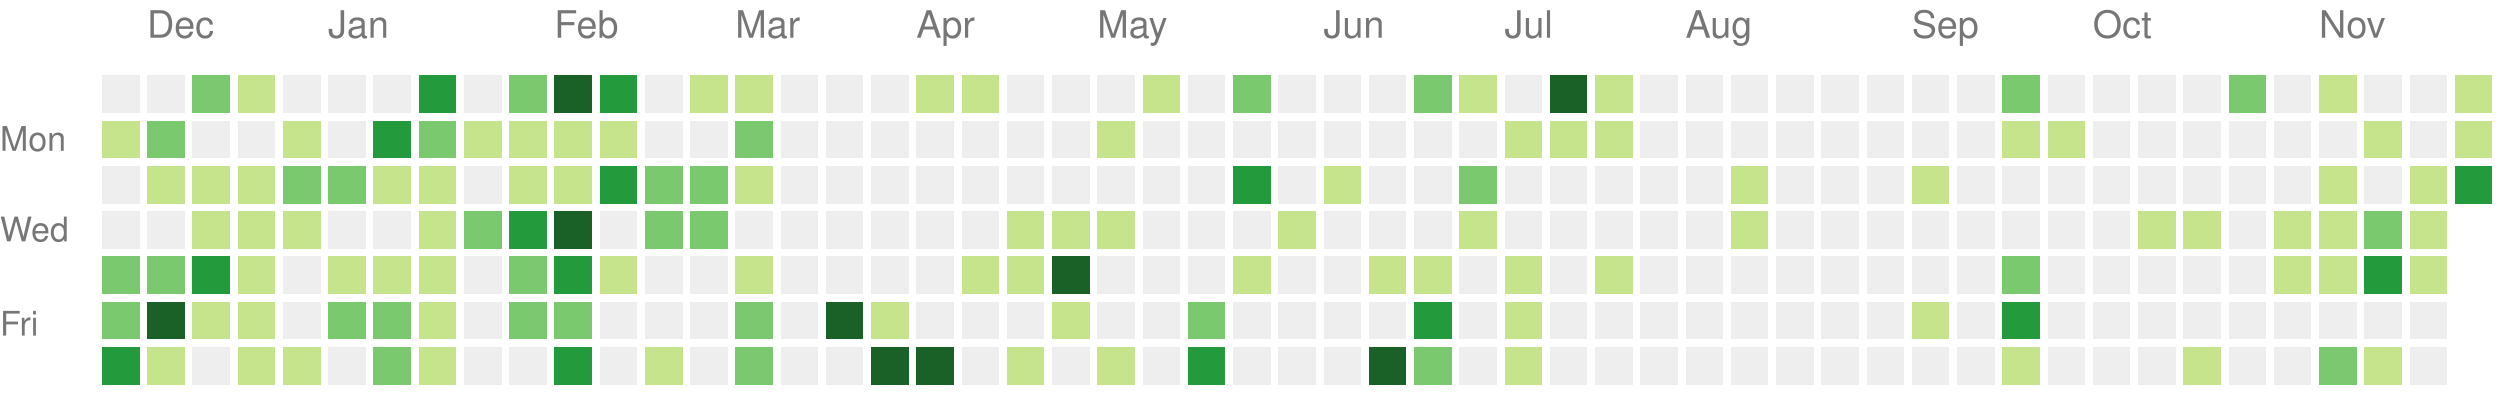
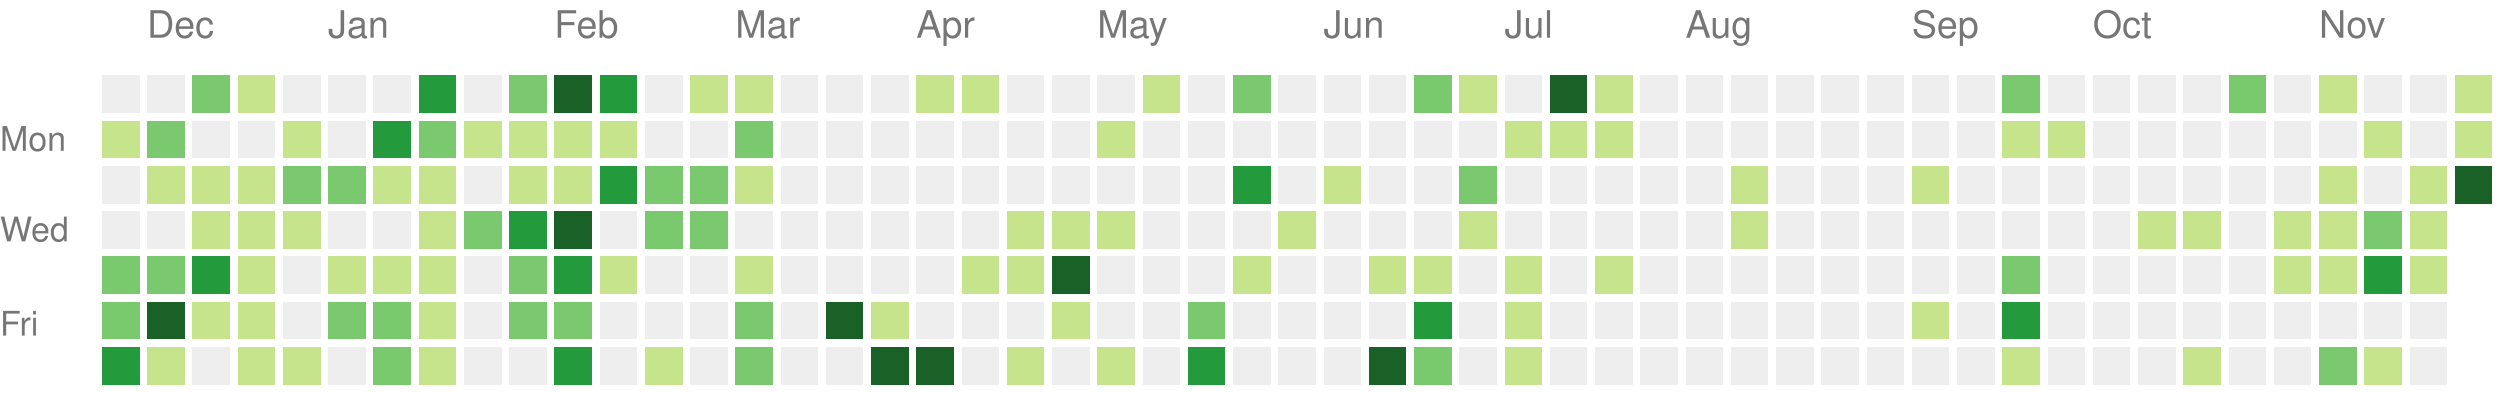
<svg xmlns="http://www.w3.org/2000/svg" version="1.1" width="663" height="104">
  <rect style="fill:#eeeeee;shape-rendering:crispedges;" data-score="0" data-date="2020-11-29" x="27" y="20" width="10" height="10" />
  <rect style="fill:#eeeeee;shape-rendering:crispedges;" data-score="0" data-date="2020-12-06" x="39" y="20" width="10" height="10" />
  <rect style="fill:#7bc96f;shape-rendering:crispedges;" data-score="16" data-date="2020-12-13" x="51" y="20" width="10" height="10" />
  <rect style="fill:#c6e48b;shape-rendering:crispedges;" data-score="2" data-date="2020-12-20" x="63" y="20" width="10" height="10" />
  <rect style="fill:#eeeeee;shape-rendering:crispedges;" data-score="0" data-date="2020-12-27" x="75" y="20" width="10" height="10" />
  <rect style="fill:#eeeeee;shape-rendering:crispedges;" data-score="0" data-date="2021-01-03" x="87" y="20" width="10" height="10" />
  <rect style="fill:#eeeeee;shape-rendering:crispedges;" data-score="0" data-date="2021-01-10" x="99" y="20" width="10" height="10" />
  <rect style="fill:#239a3b;shape-rendering:crispedges;" data-score="18" data-date="2021-01-17" x="111" y="20" width="10" height="10" />
  <rect style="fill:#eeeeee;shape-rendering:crispedges;" data-score="0" data-date="2021-01-24" x="123" y="20" width="10" height="10" />
  <rect style="fill:#7bc96f;shape-rendering:crispedges;" data-score="14" data-date="2021-01-31" x="135" y="20" width="10" height="10" />
  <rect style="fill:#196127;shape-rendering:crispedges;" data-score="34" data-date="2021-02-07" x="147" y="20" width="10" height="10" />
  <rect style="fill:#239a3b;shape-rendering:crispedges;" data-score="21" data-date="2021-02-14" x="159" y="20" width="10" height="10" />
  <rect style="fill:#eeeeee;shape-rendering:crispedges;" data-score="0" data-date="2021-02-21" x="171" y="20" width="10" height="10" />
  <rect style="fill:#c6e48b;shape-rendering:crispedges;" data-score="2" data-date="2021-02-28" x="183" y="20" width="10" height="10" />
  <rect style="fill:#c6e48b;shape-rendering:crispedges;" data-score="7" data-date="2021-03-07" x="195" y="20" width="10" height="10" />
  <rect style="fill:#eeeeee;shape-rendering:crispedges;" data-score="0" data-date="2021-03-14" x="207" y="20" width="10" height="10" />
  <rect style="fill:#eeeeee;shape-rendering:crispedges;" data-score="0" data-date="2021-03-21" x="219" y="20" width="10" height="10" />
  <rect style="fill:#eeeeee;shape-rendering:crispedges;" data-score="0" data-date="2021-03-28" x="231" y="20" width="10" height="10" />
  <rect style="fill:#c6e48b;shape-rendering:crispedges;" data-score="4" data-date="2021-04-04" x="243" y="20" width="10" height="10" />
  <rect style="fill:#c6e48b;shape-rendering:crispedges;" data-score="4" data-date="2021-04-11" x="255" y="20" width="10" height="10" />
  <rect style="fill:#eeeeee;shape-rendering:crispedges;" data-score="0" data-date="2021-04-18" x="267" y="20" width="10" height="10" />
  <rect style="fill:#eeeeee;shape-rendering:crispedges;" data-score="0" data-date="2021-04-25" x="279" y="20" width="10" height="10" />
  <rect style="fill:#eeeeee;shape-rendering:crispedges;" data-score="0" data-date="2021-05-02" x="291" y="20" width="10" height="10" />
  <rect style="fill:#c6e48b;shape-rendering:crispedges;" data-score="2" data-date="2021-05-09" x="303" y="20" width="10" height="10" />
  <rect style="fill:#eeeeee;shape-rendering:crispedges;" data-score="0" data-date="2021-05-16" x="315" y="20" width="10" height="10" />
  <rect style="fill:#7bc96f;shape-rendering:crispedges;" data-score="9" data-date="2021-05-23" x="327" y="20" width="10" height="10" />
  <rect style="fill:#eeeeee;shape-rendering:crispedges;" data-score="0" data-date="2021-05-30" x="339" y="20" width="10" height="10" />
  <rect style="fill:#eeeeee;shape-rendering:crispedges;" data-score="0" data-date="2021-06-06" x="351" y="20" width="10" height="10" />
  <rect style="fill:#eeeeee;shape-rendering:crispedges;" data-score="0" data-date="2021-06-13" x="363" y="20" width="10" height="10" />
  <rect style="fill:#7bc96f;shape-rendering:crispedges;" data-score="13" data-date="2021-06-20" x="375" y="20" width="10" height="10" />
  <rect style="fill:#c6e48b;shape-rendering:crispedges;" data-score="7" data-date="2021-06-27" x="387" y="20" width="10" height="10" />
  <rect style="fill:#eeeeee;shape-rendering:crispedges;" data-score="0" data-date="2021-07-04" x="399" y="20" width="10" height="10" />
  <rect style="fill:#196127;shape-rendering:crispedges;" data-score="30" data-date="2021-07-11" x="411" y="20" width="10" height="10" />
  <rect style="fill:#c6e48b;shape-rendering:crispedges;" data-score="6" data-date="2021-07-18" x="423" y="20" width="10" height="10" />
  <rect style="fill:#eeeeee;shape-rendering:crispedges;" data-score="0" data-date="2021-07-25" x="435" y="20" width="10" height="10" />
  <rect style="fill:#eeeeee;shape-rendering:crispedges;" data-score="0" data-date="2021-08-01" x="447" y="20" width="10" height="10" />
  <rect style="fill:#eeeeee;shape-rendering:crispedges;" data-score="0" data-date="2021-08-08" x="459" y="20" width="10" height="10" />
  <rect style="fill:#eeeeee;shape-rendering:crispedges;" data-score="0" data-date="2021-08-15" x="471" y="20" width="10" height="10" />
  <rect style="fill:#eeeeee;shape-rendering:crispedges;" data-score="0" data-date="2021-08-22" x="483" y="20" width="10" height="10" />
  <rect style="fill:#eeeeee;shape-rendering:crispedges;" data-score="0" data-date="2021-08-29" x="495" y="20" width="10" height="10" />
  <rect style="fill:#eeeeee;shape-rendering:crispedges;" data-score="0" data-date="2021-09-05" x="507" y="20" width="10" height="10" />
  <rect style="fill:#eeeeee;shape-rendering:crispedges;" data-score="0" data-date="2021-09-12" x="519" y="20" width="10" height="10" />
  <rect style="fill:#7bc96f;shape-rendering:crispedges;" data-score="10" data-date="2021-09-19" x="531" y="20" width="10" height="10" />
  <rect style="fill:#eeeeee;shape-rendering:crispedges;" data-score="0" data-date="2021-09-26" x="543" y="20" width="10" height="10" />
  <rect style="fill:#eeeeee;shape-rendering:crispedges;" data-score="0" data-date="2021-10-03" x="555" y="20" width="10" height="10" />
  <rect style="fill:#eeeeee;shape-rendering:crispedges;" data-score="0" data-date="2021-10-10" x="567" y="20" width="10" height="10" />
  <rect style="fill:#eeeeee;shape-rendering:crispedges;" data-score="0" data-date="2021-10-17" x="579" y="20" width="10" height="10" />
  <rect style="fill:#7bc96f;shape-rendering:crispedges;" data-score="17" data-date="2021-10-24" x="591" y="20" width="10" height="10" />
  <rect style="fill:#eeeeee;shape-rendering:crispedges;" data-score="0" data-date="2021-10-31" x="603" y="20" width="10" height="10" />
  <rect style="fill:#c6e48b;shape-rendering:crispedges;" data-score="3" data-date="2021-11-07" x="615" y="20" width="10" height="10" />
  <rect style="fill:#eeeeee;shape-rendering:crispedges;" data-score="0" data-date="2021-11-14" x="627" y="20" width="10" height="10" />
  <rect style="fill:#eeeeee;shape-rendering:crispedges;" data-score="0" data-date="2021-11-21" x="639" y="20" width="10" height="10" />
  <rect style="fill:#c6e48b;shape-rendering:crispedges;" data-score="1" data-date="2021-11-28" x="651" y="20" width="10" height="10" />
  <rect style="fill:#c6e48b;shape-rendering:crispedges;" data-score="4" data-date="2020-11-30" x="27" y="32" width="10" height="10" />
  <rect style="fill:#7bc96f;shape-rendering:crispedges;" data-score="9" data-date="2020-12-07" x="39" y="32" width="10" height="10" />
  <rect style="fill:#eeeeee;shape-rendering:crispedges;" data-score="0" data-date="2020-12-14" x="51" y="32" width="10" height="10" />
  <rect style="fill:#eeeeee;shape-rendering:crispedges;" data-score="0" data-date="2020-12-21" x="63" y="32" width="10" height="10" />
  <rect style="fill:#c6e48b;shape-rendering:crispedges;" data-score="1" data-date="2020-12-28" x="75" y="32" width="10" height="10" />
  <rect style="fill:#eeeeee;shape-rendering:crispedges;" data-score="0" data-date="2021-01-04" x="87" y="32" width="10" height="10" />
  <rect style="fill:#239a3b;shape-rendering:crispedges;" data-score="18" data-date="2021-01-11" x="99" y="32" width="10" height="10" />
  <rect style="fill:#7bc96f;shape-rendering:crispedges;" data-score="9" data-date="2021-01-18" x="111" y="32" width="10" height="10" />
  <rect style="fill:#c6e48b;shape-rendering:crispedges;" data-score="8" data-date="2021-01-25" x="123" y="32" width="10" height="10" />
  <rect style="fill:#c6e48b;shape-rendering:crispedges;" data-score="8" data-date="2021-02-01" x="135" y="32" width="10" height="10" />
  <rect style="fill:#c6e48b;shape-rendering:crispedges;" data-score="5" data-date="2021-02-08" x="147" y="32" width="10" height="10" />
  <rect style="fill:#c6e48b;shape-rendering:crispedges;" data-score="3" data-date="2021-02-15" x="159" y="32" width="10" height="10" />
  <rect style="fill:#eeeeee;shape-rendering:crispedges;" data-score="0" data-date="2021-02-22" x="171" y="32" width="10" height="10" />
  <rect style="fill:#eeeeee;shape-rendering:crispedges;" data-score="0" data-date="2021-03-01" x="183" y="32" width="10" height="10" />
  <rect style="fill:#7bc96f;shape-rendering:crispedges;" data-score="16" data-date="2021-03-08" x="195" y="32" width="10" height="10" />
  <rect style="fill:#eeeeee;shape-rendering:crispedges;" data-score="0" data-date="2021-03-15" x="207" y="32" width="10" height="10" />
  <rect style="fill:#eeeeee;shape-rendering:crispedges;" data-score="0" data-date="2021-03-22" x="219" y="32" width="10" height="10" />
  <rect style="fill:#eeeeee;shape-rendering:crispedges;" data-score="0" data-date="2021-03-29" x="231" y="32" width="10" height="10" />
  <rect style="fill:#eeeeee;shape-rendering:crispedges;" data-score="0" data-date="2021-04-05" x="243" y="32" width="10" height="10" />
  <rect style="fill:#eeeeee;shape-rendering:crispedges;" data-score="0" data-date="2021-04-12" x="255" y="32" width="10" height="10" />
  <rect style="fill:#eeeeee;shape-rendering:crispedges;" data-score="0" data-date="2021-04-19" x="267" y="32" width="10" height="10" />
  <rect style="fill:#eeeeee;shape-rendering:crispedges;" data-score="0" data-date="2021-04-26" x="279" y="32" width="10" height="10" />
  <rect style="fill:#c6e48b;shape-rendering:crispedges;" data-score="1" data-date="2021-05-03" x="291" y="32" width="10" height="10" />
  <rect style="fill:#eeeeee;shape-rendering:crispedges;" data-score="0" data-date="2021-05-10" x="303" y="32" width="10" height="10" />
  <rect style="fill:#eeeeee;shape-rendering:crispedges;" data-score="0" data-date="2021-05-17" x="315" y="32" width="10" height="10" />
  <rect style="fill:#eeeeee;shape-rendering:crispedges;" data-score="0" data-date="2021-05-24" x="327" y="32" width="10" height="10" />
  <rect style="fill:#eeeeee;shape-rendering:crispedges;" data-score="0" data-date="2021-05-31" x="339" y="32" width="10" height="10" />
  <rect style="fill:#eeeeee;shape-rendering:crispedges;" data-score="0" data-date="2021-06-07" x="351" y="32" width="10" height="10" />
  <rect style="fill:#eeeeee;shape-rendering:crispedges;" data-score="0" data-date="2021-06-14" x="363" y="32" width="10" height="10" />
  <rect style="fill:#eeeeee;shape-rendering:crispedges;" data-score="0" data-date="2021-06-21" x="375" y="32" width="10" height="10" />
  <rect style="fill:#eeeeee;shape-rendering:crispedges;" data-score="0" data-date="2021-06-28" x="387" y="32" width="10" height="10" />
  <rect style="fill:#c6e48b;shape-rendering:crispedges;" data-score="2" data-date="2021-07-05" x="399" y="32" width="10" height="10" />
  <rect style="fill:#c6e48b;shape-rendering:crispedges;" data-score="3" data-date="2021-07-12" x="411" y="32" width="10" height="10" />
  <rect style="fill:#c6e48b;shape-rendering:crispedges;" data-score="8" data-date="2021-07-19" x="423" y="32" width="10" height="10" />
  <rect style="fill:#eeeeee;shape-rendering:crispedges;" data-score="0" data-date="2021-07-26" x="435" y="32" width="10" height="10" />
  <rect style="fill:#eeeeee;shape-rendering:crispedges;" data-score="0" data-date="2021-08-02" x="447" y="32" width="10" height="10" />
  <rect style="fill:#eeeeee;shape-rendering:crispedges;" data-score="0" data-date="2021-08-09" x="459" y="32" width="10" height="10" />
  <rect style="fill:#eeeeee;shape-rendering:crispedges;" data-score="0" data-date="2021-08-16" x="471" y="32" width="10" height="10" />
  <rect style="fill:#eeeeee;shape-rendering:crispedges;" data-score="0" data-date="2021-08-23" x="483" y="32" width="10" height="10" />
  <rect style="fill:#eeeeee;shape-rendering:crispedges;" data-score="0" data-date="2021-08-30" x="495" y="32" width="10" height="10" />
  <rect style="fill:#eeeeee;shape-rendering:crispedges;" data-score="0" data-date="2021-09-06" x="507" y="32" width="10" height="10" />
  <rect style="fill:#eeeeee;shape-rendering:crispedges;" data-score="0" data-date="2021-09-13" x="519" y="32" width="10" height="10" />
  <rect style="fill:#c6e48b;shape-rendering:crispedges;" data-score="1" data-date="2021-09-20" x="531" y="32" width="10" height="10" />
  <rect style="fill:#c6e48b;shape-rendering:crispedges;" data-score="1" data-date="2021-09-27" x="543" y="32" width="10" height="10" />
  <rect style="fill:#eeeeee;shape-rendering:crispedges;" data-score="0" data-date="2021-10-04" x="555" y="32" width="10" height="10" />
  <rect style="fill:#eeeeee;shape-rendering:crispedges;" data-score="0" data-date="2021-10-11" x="567" y="32" width="10" height="10" />
  <rect style="fill:#eeeeee;shape-rendering:crispedges;" data-score="0" data-date="2021-10-18" x="579" y="32" width="10" height="10" />
  <rect style="fill:#eeeeee;shape-rendering:crispedges;" data-score="0" data-date="2021-10-25" x="591" y="32" width="10" height="10" />
  <rect style="fill:#eeeeee;shape-rendering:crispedges;" data-score="0" data-date="2021-11-01" x="603" y="32" width="10" height="10" />
  <rect style="fill:#eeeeee;shape-rendering:crispedges;" data-score="0" data-date="2021-11-08" x="615" y="32" width="10" height="10" />
  <rect style="fill:#c6e48b;shape-rendering:crispedges;" data-score="1" data-date="2021-11-15" x="627" y="32" width="10" height="10" />
  <rect style="fill:#eeeeee;shape-rendering:crispedges;" data-score="0" data-date="2021-11-22" x="639" y="32" width="10" height="10" />
  <rect style="fill:#c6e48b;shape-rendering:crispedges;" data-score="2" data-date="2021-11-29" x="651" y="32" width="10" height="10" />
  <rect style="fill:#eeeeee;shape-rendering:crispedges;" data-score="0" data-date="2020-12-01" x="27" y="44" width="10" height="10" />
  <rect style="fill:#c6e48b;shape-rendering:crispedges;" data-score="6" data-date="2020-12-08" x="39" y="44" width="10" height="10" />
  <rect style="fill:#c6e48b;shape-rendering:crispedges;" data-score="4" data-date="2020-12-15" x="51" y="44" width="10" height="10" />
  <rect style="fill:#c6e48b;shape-rendering:crispedges;" data-score="3" data-date="2020-12-22" x="63" y="44" width="10" height="10" />
  <rect style="fill:#7bc96f;shape-rendering:crispedges;" data-score="9" data-date="2020-12-29" x="75" y="44" width="10" height="10" />
  <rect style="fill:#7bc96f;shape-rendering:crispedges;" data-score="14" data-date="2021-01-05" x="87" y="44" width="10" height="10" />
  <rect style="fill:#c6e48b;shape-rendering:crispedges;" data-score="1" data-date="2021-01-12" x="99" y="44" width="10" height="10" />
  <rect style="fill:#c6e48b;shape-rendering:crispedges;" data-score="2" data-date="2021-01-19" x="111" y="44" width="10" height="10" />
  <rect style="fill:#eeeeee;shape-rendering:crispedges;" data-score="0" data-date="2021-01-26" x="123" y="44" width="10" height="10" />
  <rect style="fill:#c6e48b;shape-rendering:crispedges;" data-score="6" data-date="2021-02-02" x="135" y="44" width="10" height="10" />
  <rect style="fill:#c6e48b;shape-rendering:crispedges;" data-score="5" data-date="2021-02-09" x="147" y="44" width="10" height="10" />
  <rect style="fill:#239a3b;shape-rendering:crispedges;" data-score="24" data-date="2021-02-16" x="159" y="44" width="10" height="10" />
  <rect style="fill:#7bc96f;shape-rendering:crispedges;" data-score="13" data-date="2021-02-23" x="171" y="44" width="10" height="10" />
  <rect style="fill:#7bc96f;shape-rendering:crispedges;" data-score="10" data-date="2021-03-02" x="183" y="44" width="10" height="10" />
  <rect style="fill:#c6e48b;shape-rendering:crispedges;" data-score="5" data-date="2021-03-09" x="195" y="44" width="10" height="10" />
  <rect style="fill:#eeeeee;shape-rendering:crispedges;" data-score="0" data-date="2021-03-16" x="207" y="44" width="10" height="10" />
  <rect style="fill:#eeeeee;shape-rendering:crispedges;" data-score="0" data-date="2021-03-23" x="219" y="44" width="10" height="10" />
  <rect style="fill:#eeeeee;shape-rendering:crispedges;" data-score="0" data-date="2021-03-30" x="231" y="44" width="10" height="10" />
  <rect style="fill:#eeeeee;shape-rendering:crispedges;" data-score="0" data-date="2021-04-06" x="243" y="44" width="10" height="10" />
  <rect style="fill:#eeeeee;shape-rendering:crispedges;" data-score="0" data-date="2021-04-13" x="255" y="44" width="10" height="10" />
  <rect style="fill:#eeeeee;shape-rendering:crispedges;" data-score="0" data-date="2021-04-20" x="267" y="44" width="10" height="10" />
  <rect style="fill:#eeeeee;shape-rendering:crispedges;" data-score="0" data-date="2021-04-27" x="279" y="44" width="10" height="10" />
  <rect style="fill:#eeeeee;shape-rendering:crispedges;" data-score="0" data-date="2021-05-04" x="291" y="44" width="10" height="10" />
  <rect style="fill:#eeeeee;shape-rendering:crispedges;" data-score="0" data-date="2021-05-11" x="303" y="44" width="10" height="10" />
  <rect style="fill:#eeeeee;shape-rendering:crispedges;" data-score="0" data-date="2021-05-18" x="315" y="44" width="10" height="10" />
  <rect style="fill:#239a3b;shape-rendering:crispedges;" data-score="24" data-date="2021-05-25" x="327" y="44" width="10" height="10" />
  <rect style="fill:#eeeeee;shape-rendering:crispedges;" data-score="0" data-date="2021-06-01" x="339" y="44" width="10" height="10" />
  <rect style="fill:#c6e48b;shape-rendering:crispedges;" data-score="3" data-date="2021-06-08" x="351" y="44" width="10" height="10" />
  <rect style="fill:#eeeeee;shape-rendering:crispedges;" data-score="0" data-date="2021-06-15" x="363" y="44" width="10" height="10" />
  <rect style="fill:#eeeeee;shape-rendering:crispedges;" data-score="0" data-date="2021-06-22" x="375" y="44" width="10" height="10" />
  <rect style="fill:#7bc96f;shape-rendering:crispedges;" data-score="17" data-date="2021-06-29" x="387" y="44" width="10" height="10" />
  <rect style="fill:#eeeeee;shape-rendering:crispedges;" data-score="0" data-date="2021-07-06" x="399" y="44" width="10" height="10" />
  <rect style="fill:#eeeeee;shape-rendering:crispedges;" data-score="0" data-date="2021-07-13" x="411" y="44" width="10" height="10" />
  <rect style="fill:#eeeeee;shape-rendering:crispedges;" data-score="0" data-date="2021-07-20" x="423" y="44" width="10" height="10" />
  <rect style="fill:#eeeeee;shape-rendering:crispedges;" data-score="0" data-date="2021-07-27" x="435" y="44" width="10" height="10" />
  <rect style="fill:#eeeeee;shape-rendering:crispedges;" data-score="0" data-date="2021-08-03" x="447" y="44" width="10" height="10" />
  <rect style="fill:#c6e48b;shape-rendering:crispedges;" data-score="1" data-date="2021-08-10" x="459" y="44" width="10" height="10" />
  <rect style="fill:#eeeeee;shape-rendering:crispedges;" data-score="0" data-date="2021-08-17" x="471" y="44" width="10" height="10" />
  <rect style="fill:#eeeeee;shape-rendering:crispedges;" data-score="0" data-date="2021-08-24" x="483" y="44" width="10" height="10" />
  <rect style="fill:#eeeeee;shape-rendering:crispedges;" data-score="0" data-date="2021-08-31" x="495" y="44" width="10" height="10" />
  <rect style="fill:#c6e48b;shape-rendering:crispedges;" data-score="1" data-date="2021-09-07" x="507" y="44" width="10" height="10" />
  <rect style="fill:#eeeeee;shape-rendering:crispedges;" data-score="0" data-date="2021-09-14" x="519" y="44" width="10" height="10" />
  <rect style="fill:#eeeeee;shape-rendering:crispedges;" data-score="0" data-date="2021-09-21" x="531" y="44" width="10" height="10" />
  <rect style="fill:#eeeeee;shape-rendering:crispedges;" data-score="0" data-date="2021-09-28" x="543" y="44" width="10" height="10" />
  <rect style="fill:#eeeeee;shape-rendering:crispedges;" data-score="0" data-date="2021-10-05" x="555" y="44" width="10" height="10" />
  <rect style="fill:#eeeeee;shape-rendering:crispedges;" data-score="0" data-date="2021-10-12" x="567" y="44" width="10" height="10" />
  <rect style="fill:#eeeeee;shape-rendering:crispedges;" data-score="0" data-date="2021-10-19" x="579" y="44" width="10" height="10" />
  <rect style="fill:#eeeeee;shape-rendering:crispedges;" data-score="0" data-date="2021-10-26" x="591" y="44" width="10" height="10" />
  <rect style="fill:#eeeeee;shape-rendering:crispedges;" data-score="0" data-date="2021-11-02" x="603" y="44" width="10" height="10" />
  <rect style="fill:#c6e48b;shape-rendering:crispedges;" data-score="4" data-date="2021-11-09" x="615" y="44" width="10" height="10" />
  <rect style="fill:#eeeeee;shape-rendering:crispedges;" data-score="0" data-date="2021-11-16" x="627" y="44" width="10" height="10" />
  <rect style="fill:#c6e48b;shape-rendering:crispedges;" data-score="4" data-date="2021-11-23" x="639" y="44" width="10" height="10" />
-   <rect style="fill:#239a3b;shape-rendering:crispedges;" data-score="22" data-date="2021-11-30" x="651" y="44" width="10" height="10" />
+   <rect style="fill:#196127;shape-rendering:crispedges;" data-score="34" data-date="2021-11-30" x="651" y="44" width="10" height="10" />
  <rect style="fill:#eeeeee;shape-rendering:crispedges;" data-score="0" data-date="2020-12-02" x="27" y="56" width="10" height="10" />
  <rect style="fill:#eeeeee;shape-rendering:crispedges;" data-score="0" data-date="2020-12-09" x="39" y="56" width="10" height="10" />
  <rect style="fill:#c6e48b;shape-rendering:crispedges;" data-score="1" data-date="2020-12-16" x="51" y="56" width="10" height="10" />
  <rect style="fill:#c6e48b;shape-rendering:crispedges;" data-score="8" data-date="2020-12-23" x="63" y="56" width="10" height="10" />
  <rect style="fill:#c6e48b;shape-rendering:crispedges;" data-score="3" data-date="2020-12-30" x="75" y="56" width="10" height="10" />
  <rect style="fill:#eeeeee;shape-rendering:crispedges;" data-score="0" data-date="2021-01-06" x="87" y="56" width="10" height="10" />
  <rect style="fill:#eeeeee;shape-rendering:crispedges;" data-score="0" data-date="2021-01-13" x="99" y="56" width="10" height="10" />
  <rect style="fill:#c6e48b;shape-rendering:crispedges;" data-score="8" data-date="2021-01-20" x="111" y="56" width="10" height="10" />
  <rect style="fill:#7bc96f;shape-rendering:crispedges;" data-score="9" data-date="2021-01-27" x="123" y="56" width="10" height="10" />
  <rect style="fill:#239a3b;shape-rendering:crispedges;" data-score="21" data-date="2021-02-03" x="135" y="56" width="10" height="10" />
  <rect style="fill:#196127;shape-rendering:crispedges;" data-score="32" data-date="2021-02-10" x="147" y="56" width="10" height="10" />
  <rect style="fill:#eeeeee;shape-rendering:crispedges;" data-score="0" data-date="2021-02-17" x="159" y="56" width="10" height="10" />
  <rect style="fill:#7bc96f;shape-rendering:crispedges;" data-score="11" data-date="2021-02-24" x="171" y="56" width="10" height="10" />
  <rect style="fill:#7bc96f;shape-rendering:crispedges;" data-score="11" data-date="2021-03-03" x="183" y="56" width="10" height="10" />
  <rect style="fill:#eeeeee;shape-rendering:crispedges;" data-score="0" data-date="2021-03-10" x="195" y="56" width="10" height="10" />
  <rect style="fill:#eeeeee;shape-rendering:crispedges;" data-score="0" data-date="2021-03-17" x="207" y="56" width="10" height="10" />
  <rect style="fill:#eeeeee;shape-rendering:crispedges;" data-score="0" data-date="2021-03-24" x="219" y="56" width="10" height="10" />
  <rect style="fill:#eeeeee;shape-rendering:crispedges;" data-score="0" data-date="2021-03-31" x="231" y="56" width="10" height="10" />
  <rect style="fill:#eeeeee;shape-rendering:crispedges;" data-score="0" data-date="2021-04-07" x="243" y="56" width="10" height="10" />
  <rect style="fill:#eeeeee;shape-rendering:crispedges;" data-score="0" data-date="2021-04-14" x="255" y="56" width="10" height="10" />
  <rect style="fill:#c6e48b;shape-rendering:crispedges;" data-score="1" data-date="2021-04-21" x="267" y="56" width="10" height="10" />
  <rect style="fill:#c6e48b;shape-rendering:crispedges;" data-score="1" data-date="2021-04-28" x="279" y="56" width="10" height="10" />
  <rect style="fill:#c6e48b;shape-rendering:crispedges;" data-score="1" data-date="2021-05-05" x="291" y="56" width="10" height="10" />
  <rect style="fill:#eeeeee;shape-rendering:crispedges;" data-score="0" data-date="2021-05-12" x="303" y="56" width="10" height="10" />
  <rect style="fill:#eeeeee;shape-rendering:crispedges;" data-score="0" data-date="2021-05-19" x="315" y="56" width="10" height="10" />
  <rect style="fill:#eeeeee;shape-rendering:crispedges;" data-score="0" data-date="2021-05-26" x="327" y="56" width="10" height="10" />
  <rect style="fill:#c6e48b;shape-rendering:crispedges;" data-score="1" data-date="2021-06-02" x="339" y="56" width="10" height="10" />
  <rect style="fill:#eeeeee;shape-rendering:crispedges;" data-score="0" data-date="2021-06-09" x="351" y="56" width="10" height="10" />
  <rect style="fill:#eeeeee;shape-rendering:crispedges;" data-score="0" data-date="2021-06-16" x="363" y="56" width="10" height="10" />
  <rect style="fill:#eeeeee;shape-rendering:crispedges;" data-score="0" data-date="2021-06-23" x="375" y="56" width="10" height="10" />
  <rect style="fill:#c6e48b;shape-rendering:crispedges;" data-score="1" data-date="2021-06-30" x="387" y="56" width="10" height="10" />
  <rect style="fill:#eeeeee;shape-rendering:crispedges;" data-score="0" data-date="2021-07-07" x="399" y="56" width="10" height="10" />
  <rect style="fill:#eeeeee;shape-rendering:crispedges;" data-score="0" data-date="2021-07-14" x="411" y="56" width="10" height="10" />
  <rect style="fill:#eeeeee;shape-rendering:crispedges;" data-score="0" data-date="2021-07-21" x="423" y="56" width="10" height="10" />
  <rect style="fill:#eeeeee;shape-rendering:crispedges;" data-score="0" data-date="2021-07-28" x="435" y="56" width="10" height="10" />
  <rect style="fill:#eeeeee;shape-rendering:crispedges;" data-score="0" data-date="2021-08-04" x="447" y="56" width="10" height="10" />
  <rect style="fill:#c6e48b;shape-rendering:crispedges;" data-score="1" data-date="2021-08-11" x="459" y="56" width="10" height="10" />
  <rect style="fill:#eeeeee;shape-rendering:crispedges;" data-score="0" data-date="2021-08-18" x="471" y="56" width="10" height="10" />
  <rect style="fill:#eeeeee;shape-rendering:crispedges;" data-score="0" data-date="2021-08-25" x="483" y="56" width="10" height="10" />
  <rect style="fill:#eeeeee;shape-rendering:crispedges;" data-score="0" data-date="2021-09-01" x="495" y="56" width="10" height="10" />
  <rect style="fill:#eeeeee;shape-rendering:crispedges;" data-score="0" data-date="2021-09-08" x="507" y="56" width="10" height="10" />
  <rect style="fill:#eeeeee;shape-rendering:crispedges;" data-score="0" data-date="2021-09-15" x="519" y="56" width="10" height="10" />
  <rect style="fill:#eeeeee;shape-rendering:crispedges;" data-score="0" data-date="2021-09-22" x="531" y="56" width="10" height="10" />
  <rect style="fill:#eeeeee;shape-rendering:crispedges;" data-score="0" data-date="2021-09-29" x="543" y="56" width="10" height="10" />
  <rect style="fill:#eeeeee;shape-rendering:crispedges;" data-score="0" data-date="2021-10-06" x="555" y="56" width="10" height="10" />
  <rect style="fill:#c6e48b;shape-rendering:crispedges;" data-score="3" data-date="2021-10-13" x="567" y="56" width="10" height="10" />
  <rect style="fill:#c6e48b;shape-rendering:crispedges;" data-score="3" data-date="2021-10-20" x="579" y="56" width="10" height="10" />
  <rect style="fill:#eeeeee;shape-rendering:crispedges;" data-score="0" data-date="2021-10-27" x="591" y="56" width="10" height="10" />
  <rect style="fill:#c6e48b;shape-rendering:crispedges;" data-score="2" data-date="2021-11-03" x="603" y="56" width="10" height="10" />
  <rect style="fill:#c6e48b;shape-rendering:crispedges;" data-score="7" data-date="2021-11-10" x="615" y="56" width="10" height="10" />
  <rect style="fill:#7bc96f;shape-rendering:crispedges;" data-score="17" data-date="2021-11-17" x="627" y="56" width="10" height="10" />
  <rect style="fill:#c6e48b;shape-rendering:crispedges;" data-score="6" data-date="2021-11-24" x="639" y="56" width="10" height="10" />
  <rect style="fill:#7bc96f;shape-rendering:crispedges;" data-score="14" data-date="2020-12-03" x="27" y="68" width="10" height="10" />
  <rect style="fill:#7bc96f;shape-rendering:crispedges;" data-score="14" data-date="2020-12-10" x="39" y="68" width="10" height="10" />
  <rect style="fill:#239a3b;shape-rendering:crispedges;" data-score="18" data-date="2020-12-17" x="51" y="68" width="10" height="10" />
  <rect style="fill:#c6e48b;shape-rendering:crispedges;" data-score="7" data-date="2020-12-24" x="63" y="68" width="10" height="10" />
  <rect style="fill:#eeeeee;shape-rendering:crispedges;" data-score="0" data-date="2020-12-31" x="75" y="68" width="10" height="10" />
  <rect style="fill:#c6e48b;shape-rendering:crispedges;" data-score="5" data-date="2021-01-07" x="87" y="68" width="10" height="10" />
  <rect style="fill:#c6e48b;shape-rendering:crispedges;" data-score="6" data-date="2021-01-14" x="99" y="68" width="10" height="10" />
  <rect style="fill:#c6e48b;shape-rendering:crispedges;" data-score="1" data-date="2021-01-21" x="111" y="68" width="10" height="10" />
  <rect style="fill:#eeeeee;shape-rendering:crispedges;" data-score="0" data-date="2021-01-28" x="123" y="68" width="10" height="10" />
  <rect style="fill:#7bc96f;shape-rendering:crispedges;" data-score="9" data-date="2021-02-04" x="135" y="68" width="10" height="10" />
  <rect style="fill:#239a3b;shape-rendering:crispedges;" data-score="21" data-date="2021-02-11" x="147" y="68" width="10" height="10" />
  <rect style="fill:#c6e48b;shape-rendering:crispedges;" data-score="1" data-date="2021-02-18" x="159" y="68" width="10" height="10" />
  <rect style="fill:#eeeeee;shape-rendering:crispedges;" data-score="0" data-date="2021-02-25" x="171" y="68" width="10" height="10" />
  <rect style="fill:#eeeeee;shape-rendering:crispedges;" data-score="0" data-date="2021-03-04" x="183" y="68" width="10" height="10" />
  <rect style="fill:#c6e48b;shape-rendering:crispedges;" data-score="1" data-date="2021-03-11" x="195" y="68" width="10" height="10" />
  <rect style="fill:#eeeeee;shape-rendering:crispedges;" data-score="0" data-date="2021-03-18" x="207" y="68" width="10" height="10" />
  <rect style="fill:#eeeeee;shape-rendering:crispedges;" data-score="0" data-date="2021-03-25" x="219" y="68" width="10" height="10" />
  <rect style="fill:#eeeeee;shape-rendering:crispedges;" data-score="0" data-date="2021-04-01" x="231" y="68" width="10" height="10" />
  <rect style="fill:#eeeeee;shape-rendering:crispedges;" data-score="0" data-date="2021-04-08" x="243" y="68" width="10" height="10" />
  <rect style="fill:#c6e48b;shape-rendering:crispedges;" data-score="4" data-date="2021-04-15" x="255" y="68" width="10" height="10" />
  <rect style="fill:#c6e48b;shape-rendering:crispedges;" data-score="7" data-date="2021-04-22" x="267" y="68" width="10" height="10" />
  <rect style="fill:#196127;shape-rendering:crispedges;" data-score="31" data-date="2021-04-29" x="279" y="68" width="10" height="10" />
  <rect style="fill:#eeeeee;shape-rendering:crispedges;" data-score="0" data-date="2021-05-06" x="291" y="68" width="10" height="10" />
  <rect style="fill:#eeeeee;shape-rendering:crispedges;" data-score="0" data-date="2021-05-13" x="303" y="68" width="10" height="10" />
  <rect style="fill:#eeeeee;shape-rendering:crispedges;" data-score="0" data-date="2021-05-20" x="315" y="68" width="10" height="10" />
  <rect style="fill:#c6e48b;shape-rendering:crispedges;" data-score="3" data-date="2021-05-27" x="327" y="68" width="10" height="10" />
  <rect style="fill:#eeeeee;shape-rendering:crispedges;" data-score="0" data-date="2021-06-03" x="339" y="68" width="10" height="10" />
  <rect style="fill:#eeeeee;shape-rendering:crispedges;" data-score="0" data-date="2021-06-10" x="351" y="68" width="10" height="10" />
  <rect style="fill:#c6e48b;shape-rendering:crispedges;" data-score="3" data-date="2021-06-17" x="363" y="68" width="10" height="10" />
  <rect style="fill:#c6e48b;shape-rendering:crispedges;" data-score="6" data-date="2021-06-24" x="375" y="68" width="10" height="10" />
  <rect style="fill:#eeeeee;shape-rendering:crispedges;" data-score="0" data-date="2021-07-01" x="387" y="68" width="10" height="10" />
  <rect style="fill:#c6e48b;shape-rendering:crispedges;" data-score="2" data-date="2021-07-08" x="399" y="68" width="10" height="10" />
  <rect style="fill:#eeeeee;shape-rendering:crispedges;" data-score="0" data-date="2021-07-15" x="411" y="68" width="10" height="10" />
  <rect style="fill:#c6e48b;shape-rendering:crispedges;" data-score="2" data-date="2021-07-22" x="423" y="68" width="10" height="10" />
  <rect style="fill:#eeeeee;shape-rendering:crispedges;" data-score="0" data-date="2021-07-29" x="435" y="68" width="10" height="10" />
  <rect style="fill:#eeeeee;shape-rendering:crispedges;" data-score="0" data-date="2021-08-05" x="447" y="68" width="10" height="10" />
  <rect style="fill:#eeeeee;shape-rendering:crispedges;" data-score="0" data-date="2021-08-12" x="459" y="68" width="10" height="10" />
  <rect style="fill:#eeeeee;shape-rendering:crispedges;" data-score="0" data-date="2021-08-19" x="471" y="68" width="10" height="10" />
  <rect style="fill:#eeeeee;shape-rendering:crispedges;" data-score="0" data-date="2021-08-26" x="483" y="68" width="10" height="10" />
  <rect style="fill:#eeeeee;shape-rendering:crispedges;" data-score="0" data-date="2021-09-02" x="495" y="68" width="10" height="10" />
  <rect style="fill:#eeeeee;shape-rendering:crispedges;" data-score="0" data-date="2021-09-09" x="507" y="68" width="10" height="10" />
  <rect style="fill:#eeeeee;shape-rendering:crispedges;" data-score="0" data-date="2021-09-16" x="519" y="68" width="10" height="10" />
  <rect style="fill:#7bc96f;shape-rendering:crispedges;" data-score="13" data-date="2021-09-23" x="531" y="68" width="10" height="10" />
  <rect style="fill:#eeeeee;shape-rendering:crispedges;" data-score="0" data-date="2021-09-30" x="543" y="68" width="10" height="10" />
  <rect style="fill:#eeeeee;shape-rendering:crispedges;" data-score="0" data-date="2021-10-07" x="555" y="68" width="10" height="10" />
  <rect style="fill:#eeeeee;shape-rendering:crispedges;" data-score="0" data-date="2021-10-14" x="567" y="68" width="10" height="10" />
  <rect style="fill:#eeeeee;shape-rendering:crispedges;" data-score="0" data-date="2021-10-21" x="579" y="68" width="10" height="10" />
  <rect style="fill:#eeeeee;shape-rendering:crispedges;" data-score="0" data-date="2021-10-28" x="591" y="68" width="10" height="10" />
  <rect style="fill:#c6e48b;shape-rendering:crispedges;" data-score="6" data-date="2021-11-04" x="603" y="68" width="10" height="10" />
  <rect style="fill:#c6e48b;shape-rendering:crispedges;" data-score="1" data-date="2021-11-11" x="615" y="68" width="10" height="10" />
  <rect style="fill:#239a3b;shape-rendering:crispedges;" data-score="24" data-date="2021-11-18" x="627" y="68" width="10" height="10" />
  <rect style="fill:#c6e48b;shape-rendering:crispedges;" data-score="1" data-date="2021-11-25" x="639" y="68" width="10" height="10" />
  <rect style="fill:#7bc96f;shape-rendering:crispedges;" data-score="15" data-date="2020-12-04" x="27" y="80" width="10" height="10" />
  <rect style="fill:#196127;shape-rendering:crispedges;" data-score="28" data-date="2020-12-11" x="39" y="80" width="10" height="10" />
  <rect style="fill:#c6e48b;shape-rendering:crispedges;" data-score="2" data-date="2020-12-18" x="51" y="80" width="10" height="10" />
  <rect style="fill:#c6e48b;shape-rendering:crispedges;" data-score="1" data-date="2020-12-25" x="63" y="80" width="10" height="10" />
  <rect style="fill:#eeeeee;shape-rendering:crispedges;" data-score="0" data-date="2021-01-01" x="75" y="80" width="10" height="10" />
  <rect style="fill:#7bc96f;shape-rendering:crispedges;" data-score="9" data-date="2021-01-08" x="87" y="80" width="10" height="10" />
  <rect style="fill:#7bc96f;shape-rendering:crispedges;" data-score="10" data-date="2021-01-15" x="99" y="80" width="10" height="10" />
  <rect style="fill:#c6e48b;shape-rendering:crispedges;" data-score="5" data-date="2021-01-22" x="111" y="80" width="10" height="10" />
  <rect style="fill:#eeeeee;shape-rendering:crispedges;" data-score="0" data-date="2021-01-29" x="123" y="80" width="10" height="10" />
  <rect style="fill:#7bc96f;shape-rendering:crispedges;" data-score="15" data-date="2021-02-05" x="135" y="80" width="10" height="10" />
  <rect style="fill:#7bc96f;shape-rendering:crispedges;" data-score="17" data-date="2021-02-12" x="147" y="80" width="10" height="10" />
  <rect style="fill:#eeeeee;shape-rendering:crispedges;" data-score="0" data-date="2021-02-19" x="159" y="80" width="10" height="10" />
  <rect style="fill:#eeeeee;shape-rendering:crispedges;" data-score="0" data-date="2021-02-26" x="171" y="80" width="10" height="10" />
  <rect style="fill:#eeeeee;shape-rendering:crispedges;" data-score="0" data-date="2021-03-05" x="183" y="80" width="10" height="10" />
  <rect style="fill:#7bc96f;shape-rendering:crispedges;" data-score="12" data-date="2021-03-12" x="195" y="80" width="10" height="10" />
  <rect style="fill:#eeeeee;shape-rendering:crispedges;" data-score="0" data-date="2021-03-19" x="207" y="80" width="10" height="10" />
  <rect style="fill:#196127;shape-rendering:crispedges;" data-score="35" data-date="2021-03-26" x="219" y="80" width="10" height="10" />
  <rect style="fill:#c6e48b;shape-rendering:crispedges;" data-score="1" data-date="2021-04-02" x="231" y="80" width="10" height="10" />
  <rect style="fill:#eeeeee;shape-rendering:crispedges;" data-score="0" data-date="2021-04-09" x="243" y="80" width="10" height="10" />
  <rect style="fill:#eeeeee;shape-rendering:crispedges;" data-score="0" data-date="2021-04-16" x="255" y="80" width="10" height="10" />
  <rect style="fill:#eeeeee;shape-rendering:crispedges;" data-score="0" data-date="2021-04-23" x="267" y="80" width="10" height="10" />
  <rect style="fill:#c6e48b;shape-rendering:crispedges;" data-score="1" data-date="2021-04-30" x="279" y="80" width="10" height="10" />
  <rect style="fill:#eeeeee;shape-rendering:crispedges;" data-score="0" data-date="2021-05-07" x="291" y="80" width="10" height="10" />
  <rect style="fill:#eeeeee;shape-rendering:crispedges;" data-score="0" data-date="2021-05-14" x="303" y="80" width="10" height="10" />
  <rect style="fill:#7bc96f;shape-rendering:crispedges;" data-score="12" data-date="2021-05-21" x="315" y="80" width="10" height="10" />
  <rect style="fill:#eeeeee;shape-rendering:crispedges;" data-score="0" data-date="2021-05-28" x="327" y="80" width="10" height="10" />
  <rect style="fill:#eeeeee;shape-rendering:crispedges;" data-score="0" data-date="2021-06-04" x="339" y="80" width="10" height="10" />
  <rect style="fill:#eeeeee;shape-rendering:crispedges;" data-score="0" data-date="2021-06-11" x="351" y="80" width="10" height="10" />
  <rect style="fill:#eeeeee;shape-rendering:crispedges;" data-score="0" data-date="2021-06-18" x="363" y="80" width="10" height="10" />
  <rect style="fill:#239a3b;shape-rendering:crispedges;" data-score="25" data-date="2021-06-25" x="375" y="80" width="10" height="10" />
  <rect style="fill:#eeeeee;shape-rendering:crispedges;" data-score="0" data-date="2021-07-02" x="387" y="80" width="10" height="10" />
  <rect style="fill:#c6e48b;shape-rendering:crispedges;" data-score="5" data-date="2021-07-09" x="399" y="80" width="10" height="10" />
  <rect style="fill:#eeeeee;shape-rendering:crispedges;" data-score="0" data-date="2021-07-16" x="411" y="80" width="10" height="10" />
  <rect style="fill:#eeeeee;shape-rendering:crispedges;" data-score="0" data-date="2021-07-23" x="423" y="80" width="10" height="10" />
  <rect style="fill:#eeeeee;shape-rendering:crispedges;" data-score="0" data-date="2021-07-30" x="435" y="80" width="10" height="10" />
  <rect style="fill:#eeeeee;shape-rendering:crispedges;" data-score="0" data-date="2021-08-06" x="447" y="80" width="10" height="10" />
  <rect style="fill:#eeeeee;shape-rendering:crispedges;" data-score="0" data-date="2021-08-13" x="459" y="80" width="10" height="10" />
  <rect style="fill:#eeeeee;shape-rendering:crispedges;" data-score="0" data-date="2021-08-20" x="471" y="80" width="10" height="10" />
  <rect style="fill:#eeeeee;shape-rendering:crispedges;" data-score="0" data-date="2021-08-27" x="483" y="80" width="10" height="10" />
  <rect style="fill:#eeeeee;shape-rendering:crispedges;" data-score="0" data-date="2021-09-03" x="495" y="80" width="10" height="10" />
  <rect style="fill:#c6e48b;shape-rendering:crispedges;" data-score="5" data-date="2021-09-10" x="507" y="80" width="10" height="10" />
  <rect style="fill:#eeeeee;shape-rendering:crispedges;" data-score="0" data-date="2021-09-17" x="519" y="80" width="10" height="10" />
  <rect style="fill:#239a3b;shape-rendering:crispedges;" data-score="19" data-date="2021-09-24" x="531" y="80" width="10" height="10" />
  <rect style="fill:#eeeeee;shape-rendering:crispedges;" data-score="0" data-date="2021-10-01" x="543" y="80" width="10" height="10" />
  <rect style="fill:#eeeeee;shape-rendering:crispedges;" data-score="0" data-date="2021-10-08" x="555" y="80" width="10" height="10" />
  <rect style="fill:#eeeeee;shape-rendering:crispedges;" data-score="0" data-date="2021-10-15" x="567" y="80" width="10" height="10" />
  <rect style="fill:#eeeeee;shape-rendering:crispedges;" data-score="0" data-date="2021-10-22" x="579" y="80" width="10" height="10" />
  <rect style="fill:#eeeeee;shape-rendering:crispedges;" data-score="0" data-date="2021-10-29" x="591" y="80" width="10" height="10" />
  <rect style="fill:#eeeeee;shape-rendering:crispedges;" data-score="0" data-date="2021-11-05" x="603" y="80" width="10" height="10" />
  <rect style="fill:#eeeeee;shape-rendering:crispedges;" data-score="0" data-date="2021-11-12" x="615" y="80" width="10" height="10" />
  <rect style="fill:#eeeeee;shape-rendering:crispedges;" data-score="0" data-date="2021-11-19" x="627" y="80" width="10" height="10" />
  <rect style="fill:#eeeeee;shape-rendering:crispedges;" data-score="0" data-date="2021-11-26" x="639" y="80" width="10" height="10" />
  <rect style="fill:#239a3b;shape-rendering:crispedges;" data-score="20" data-date="2020-12-05" x="27" y="92" width="10" height="10" />
  <rect style="fill:#c6e48b;shape-rendering:crispedges;" data-score="1" data-date="2020-12-12" x="39" y="92" width="10" height="10" />
  <rect style="fill:#eeeeee;shape-rendering:crispedges;" data-score="0" data-date="2020-12-19" x="51" y="92" width="10" height="10" />
  <rect style="fill:#c6e48b;shape-rendering:crispedges;" data-score="1" data-date="2020-12-26" x="63" y="92" width="10" height="10" />
  <rect style="fill:#c6e48b;shape-rendering:crispedges;" data-score="7" data-date="2021-01-02" x="75" y="92" width="10" height="10" />
  <rect style="fill:#eeeeee;shape-rendering:crispedges;" data-score="0" data-date="2021-01-09" x="87" y="92" width="10" height="10" />
  <rect style="fill:#7bc96f;shape-rendering:crispedges;" data-score="11" data-date="2021-01-16" x="99" y="92" width="10" height="10" />
  <rect style="fill:#c6e48b;shape-rendering:crispedges;" data-score="1" data-date="2021-01-23" x="111" y="92" width="10" height="10" />
  <rect style="fill:#eeeeee;shape-rendering:crispedges;" data-score="0" data-date="2021-01-30" x="123" y="92" width="10" height="10" />
  <rect style="fill:#eeeeee;shape-rendering:crispedges;" data-score="0" data-date="2021-02-06" x="135" y="92" width="10" height="10" />
  <rect style="fill:#239a3b;shape-rendering:crispedges;" data-score="24" data-date="2021-02-13" x="147" y="92" width="10" height="10" />
  <rect style="fill:#eeeeee;shape-rendering:crispedges;" data-score="0" data-date="2021-02-20" x="159" y="92" width="10" height="10" />
  <rect style="fill:#c6e48b;shape-rendering:crispedges;" data-score="2" data-date="2021-02-27" x="171" y="92" width="10" height="10" />
  <rect style="fill:#eeeeee;shape-rendering:crispedges;" data-score="0" data-date="2021-03-06" x="183" y="92" width="10" height="10" />
  <rect style="fill:#7bc96f;shape-rendering:crispedges;" data-score="12" data-date="2021-03-13" x="195" y="92" width="10" height="10" />
  <rect style="fill:#eeeeee;shape-rendering:crispedges;" data-score="0" data-date="2021-03-20" x="207" y="92" width="10" height="10" />
  <rect style="fill:#eeeeee;shape-rendering:crispedges;" data-score="0" data-date="2021-03-27" x="219" y="92" width="10" height="10" />
  <rect style="fill:#196127;shape-rendering:crispedges;" data-score="29" data-date="2021-04-03" x="231" y="92" width="10" height="10" />
  <rect style="fill:#196127;shape-rendering:crispedges;" data-score="28" data-date="2021-04-10" x="243" y="92" width="10" height="10" />
  <rect style="fill:#eeeeee;shape-rendering:crispedges;" data-score="0" data-date="2021-04-17" x="255" y="92" width="10" height="10" />
  <rect style="fill:#c6e48b;shape-rendering:crispedges;" data-score="1" data-date="2021-04-24" x="267" y="92" width="10" height="10" />
  <rect style="fill:#eeeeee;shape-rendering:crispedges;" data-score="0" data-date="2021-05-01" x="279" y="92" width="10" height="10" />
  <rect style="fill:#c6e48b;shape-rendering:crispedges;" data-score="2" data-date="2021-05-08" x="291" y="92" width="10" height="10" />
  <rect style="fill:#eeeeee;shape-rendering:crispedges;" data-score="0" data-date="2021-05-15" x="303" y="92" width="10" height="10" />
  <rect style="fill:#239a3b;shape-rendering:crispedges;" data-score="19" data-date="2021-05-22" x="315" y="92" width="10" height="10" />
  <rect style="fill:#eeeeee;shape-rendering:crispedges;" data-score="0" data-date="2021-05-29" x="327" y="92" width="10" height="10" />
  <rect style="fill:#eeeeee;shape-rendering:crispedges;" data-score="0" data-date="2021-06-05" x="339" y="92" width="10" height="10" />
  <rect style="fill:#eeeeee;shape-rendering:crispedges;" data-score="0" data-date="2021-06-12" x="351" y="92" width="10" height="10" />
  <rect style="fill:#196127;shape-rendering:crispedges;" data-score="118" data-date="2021-06-19" x="363" y="92" width="10" height="10" />
  <rect style="fill:#7bc96f;shape-rendering:crispedges;" data-score="14" data-date="2021-06-26" x="375" y="92" width="10" height="10" />
  <rect style="fill:#eeeeee;shape-rendering:crispedges;" data-score="0" data-date="2021-07-03" x="387" y="92" width="10" height="10" />
  <rect style="fill:#c6e48b;shape-rendering:crispedges;" data-score="2" data-date="2021-07-10" x="399" y="92" width="10" height="10" />
  <rect style="fill:#eeeeee;shape-rendering:crispedges;" data-score="0" data-date="2021-07-17" x="411" y="92" width="10" height="10" />
  <rect style="fill:#eeeeee;shape-rendering:crispedges;" data-score="0" data-date="2021-07-24" x="423" y="92" width="10" height="10" />
  <rect style="fill:#eeeeee;shape-rendering:crispedges;" data-score="0" data-date="2021-07-31" x="435" y="92" width="10" height="10" />
  <rect style="fill:#eeeeee;shape-rendering:crispedges;" data-score="0" data-date="2021-08-07" x="447" y="92" width="10" height="10" />
  <rect style="fill:#eeeeee;shape-rendering:crispedges;" data-score="0" data-date="2021-08-14" x="459" y="92" width="10" height="10" />
  <rect style="fill:#eeeeee;shape-rendering:crispedges;" data-score="0" data-date="2021-08-21" x="471" y="92" width="10" height="10" />
  <rect style="fill:#eeeeee;shape-rendering:crispedges;" data-score="0" data-date="2021-08-28" x="483" y="92" width="10" height="10" />
  <rect style="fill:#eeeeee;shape-rendering:crispedges;" data-score="0" data-date="2021-09-04" x="495" y="92" width="10" height="10" />
  <rect style="fill:#eeeeee;shape-rendering:crispedges;" data-score="0" data-date="2021-09-11" x="507" y="92" width="10" height="10" />
  <rect style="fill:#eeeeee;shape-rendering:crispedges;" data-score="0" data-date="2021-09-18" x="519" y="92" width="10" height="10" />
  <rect style="fill:#c6e48b;shape-rendering:crispedges;" data-score="1" data-date="2021-09-25" x="531" y="92" width="10" height="10" />
  <rect style="fill:#eeeeee;shape-rendering:crispedges;" data-score="0" data-date="2021-10-02" x="543" y="92" width="10" height="10" />
  <rect style="fill:#eeeeee;shape-rendering:crispedges;" data-score="0" data-date="2021-10-09" x="555" y="92" width="10" height="10" />
  <rect style="fill:#eeeeee;shape-rendering:crispedges;" data-score="0" data-date="2021-10-16" x="567" y="92" width="10" height="10" />
  <rect style="fill:#c6e48b;shape-rendering:crispedges;" data-score="3" data-date="2021-10-23" x="579" y="92" width="10" height="10" />
  <rect style="fill:#eeeeee;shape-rendering:crispedges;" data-score="0" data-date="2021-10-30" x="591" y="92" width="10" height="10" />
  <rect style="fill:#eeeeee;shape-rendering:crispedges;" data-score="0" data-date="2021-11-06" x="603" y="92" width="10" height="10" />
  <rect style="fill:#7bc96f;shape-rendering:crispedges;" data-score="11" data-date="2021-11-13" x="615" y="92" width="10" height="10" />
  <rect style="fill:#c6e48b;shape-rendering:crispedges;" data-score="6" data-date="2021-11-20" x="627" y="92" width="10" height="10" />
  <rect style="fill:#eeeeee;shape-rendering:crispedges;" data-score="0" data-date="2021-11-27" x="639" y="92" width="10" height="10" />
  <text style="fill:#767676;text-anchor:start;text-align:center;font-family:-apple-system, BlinkMacSystemFont, 'Segoe UI', Helvetica, Arial, sans-serif, 'Apple Color Emoji', 'Segoe UI Emoji', 'Segoe UI Symbol';white-space:nowrap;font-size:9px;display:none;" x="0" y="28">Sun</text>
  <text style="fill:#767676;text-anchor:start;text-align:center;font-family:-apple-system, BlinkMacSystemFont, 'Segoe UI', Helvetica, Arial, sans-serif, 'Apple Color Emoji', 'Segoe UI Emoji', 'Segoe UI Symbol';white-space:nowrap;font-size:9px;" x="0" y="40">Mon</text>
  <text style="fill:#767676;text-anchor:start;text-align:center;font-family:-apple-system, BlinkMacSystemFont, 'Segoe UI', Helvetica, Arial, sans-serif, 'Apple Color Emoji', 'Segoe UI Emoji', 'Segoe UI Symbol';white-space:nowrap;font-size:9px;display:none;" x="0" y="52">Tue</text>
  <text style="fill:#767676;text-anchor:start;text-align:center;font-family:-apple-system, BlinkMacSystemFont, 'Segoe UI', Helvetica, Arial, sans-serif, 'Apple Color Emoji', 'Segoe UI Emoji', 'Segoe UI Symbol';white-space:nowrap;font-size:9px;" x="0" y="64">Wed</text>
  <text style="fill:#767676;text-anchor:start;text-align:center;font-family:-apple-system, BlinkMacSystemFont, 'Segoe UI', Helvetica, Arial, sans-serif, 'Apple Color Emoji', 'Segoe UI Emoji', 'Segoe UI Symbol';white-space:nowrap;font-size:9px;display:none;" x="0" y="77">Thu</text>
  <text style="fill:#767676;text-anchor:start;text-align:center;font-family:-apple-system, BlinkMacSystemFont, 'Segoe UI', Helvetica, Arial, sans-serif, 'Apple Color Emoji', 'Segoe UI Emoji', 'Segoe UI Symbol';white-space:nowrap;font-size:9px;" x="0" y="89">Fri</text>
  <text style="fill:#767676;text-anchor:start;text-align:center;font-family:-apple-system, BlinkMacSystemFont, 'Segoe UI', Helvetica, Arial, sans-serif, 'Apple Color Emoji', 'Segoe UI Emoji', 'Segoe UI Symbol';white-space:nowrap;font-size:9px;display:none;" x="0" y="101">Sat</text>
  <text style="fill:#767676;text-anchor:start;text-align:center;font-family:-apple-system, BlinkMacSystemFont, 'Segoe UI', Helvetica, Arial, sans-serif, 'Apple Color Emoji', 'Segoe UI Emoji', 'Segoe UI Symbol';white-space:nowrap;font-size:10px;" x="39" y="10">Dec</text>
  <text style="fill:#767676;text-anchor:start;text-align:center;font-family:-apple-system, BlinkMacSystemFont, 'Segoe UI', Helvetica, Arial, sans-serif, 'Apple Color Emoji', 'Segoe UI Emoji', 'Segoe UI Symbol';white-space:nowrap;font-size:10px;" x="87" y="10">Jan</text>
  <text style="fill:#767676;text-anchor:start;text-align:center;font-family:-apple-system, BlinkMacSystemFont, 'Segoe UI', Helvetica, Arial, sans-serif, 'Apple Color Emoji', 'Segoe UI Emoji', 'Segoe UI Symbol';white-space:nowrap;font-size:10px;" x="147" y="10">Feb</text>
  <text style="fill:#767676;text-anchor:start;text-align:center;font-family:-apple-system, BlinkMacSystemFont, 'Segoe UI', Helvetica, Arial, sans-serif, 'Apple Color Emoji', 'Segoe UI Emoji', 'Segoe UI Symbol';white-space:nowrap;font-size:10px;" x="195" y="10">Mar</text>
  <text style="fill:#767676;text-anchor:start;text-align:center;font-family:-apple-system, BlinkMacSystemFont, 'Segoe UI', Helvetica, Arial, sans-serif, 'Apple Color Emoji', 'Segoe UI Emoji', 'Segoe UI Symbol';white-space:nowrap;font-size:10px;" x="243" y="10">Apr</text>
  <text style="fill:#767676;text-anchor:start;text-align:center;font-family:-apple-system, BlinkMacSystemFont, 'Segoe UI', Helvetica, Arial, sans-serif, 'Apple Color Emoji', 'Segoe UI Emoji', 'Segoe UI Symbol';white-space:nowrap;font-size:10px;" x="291" y="10">May</text>
  <text style="fill:#767676;text-anchor:start;text-align:center;font-family:-apple-system, BlinkMacSystemFont, 'Segoe UI', Helvetica, Arial, sans-serif, 'Apple Color Emoji', 'Segoe UI Emoji', 'Segoe UI Symbol';white-space:nowrap;font-size:10px;" x="351" y="10">Jun</text>
  <text style="fill:#767676;text-anchor:start;text-align:center;font-family:-apple-system, BlinkMacSystemFont, 'Segoe UI', Helvetica, Arial, sans-serif, 'Apple Color Emoji', 'Segoe UI Emoji', 'Segoe UI Symbol';white-space:nowrap;font-size:10px;" x="399" y="10">Jul</text>
  <text style="fill:#767676;text-anchor:start;text-align:center;font-family:-apple-system, BlinkMacSystemFont, 'Segoe UI', Helvetica, Arial, sans-serif, 'Apple Color Emoji', 'Segoe UI Emoji', 'Segoe UI Symbol';white-space:nowrap;font-size:10px;" x="447" y="10">Aug</text>
  <text style="fill:#767676;text-anchor:start;text-align:center;font-family:-apple-system, BlinkMacSystemFont, 'Segoe UI', Helvetica, Arial, sans-serif, 'Apple Color Emoji', 'Segoe UI Emoji', 'Segoe UI Symbol';white-space:nowrap;font-size:10px;" x="507" y="10">Sep</text>
  <text style="fill:#767676;text-anchor:start;text-align:center;font-family:-apple-system, BlinkMacSystemFont, 'Segoe UI', Helvetica, Arial, sans-serif, 'Apple Color Emoji', 'Segoe UI Emoji', 'Segoe UI Symbol';white-space:nowrap;font-size:10px;" x="555" y="10">Oct</text>
  <text style="fill:#767676;text-anchor:start;text-align:center;font-family:-apple-system, BlinkMacSystemFont, 'Segoe UI', Helvetica, Arial, sans-serif, 'Apple Color Emoji', 'Segoe UI Emoji', 'Segoe UI Symbol';white-space:nowrap;font-size:10px;" x="615" y="10">Nov</text>
</svg>
